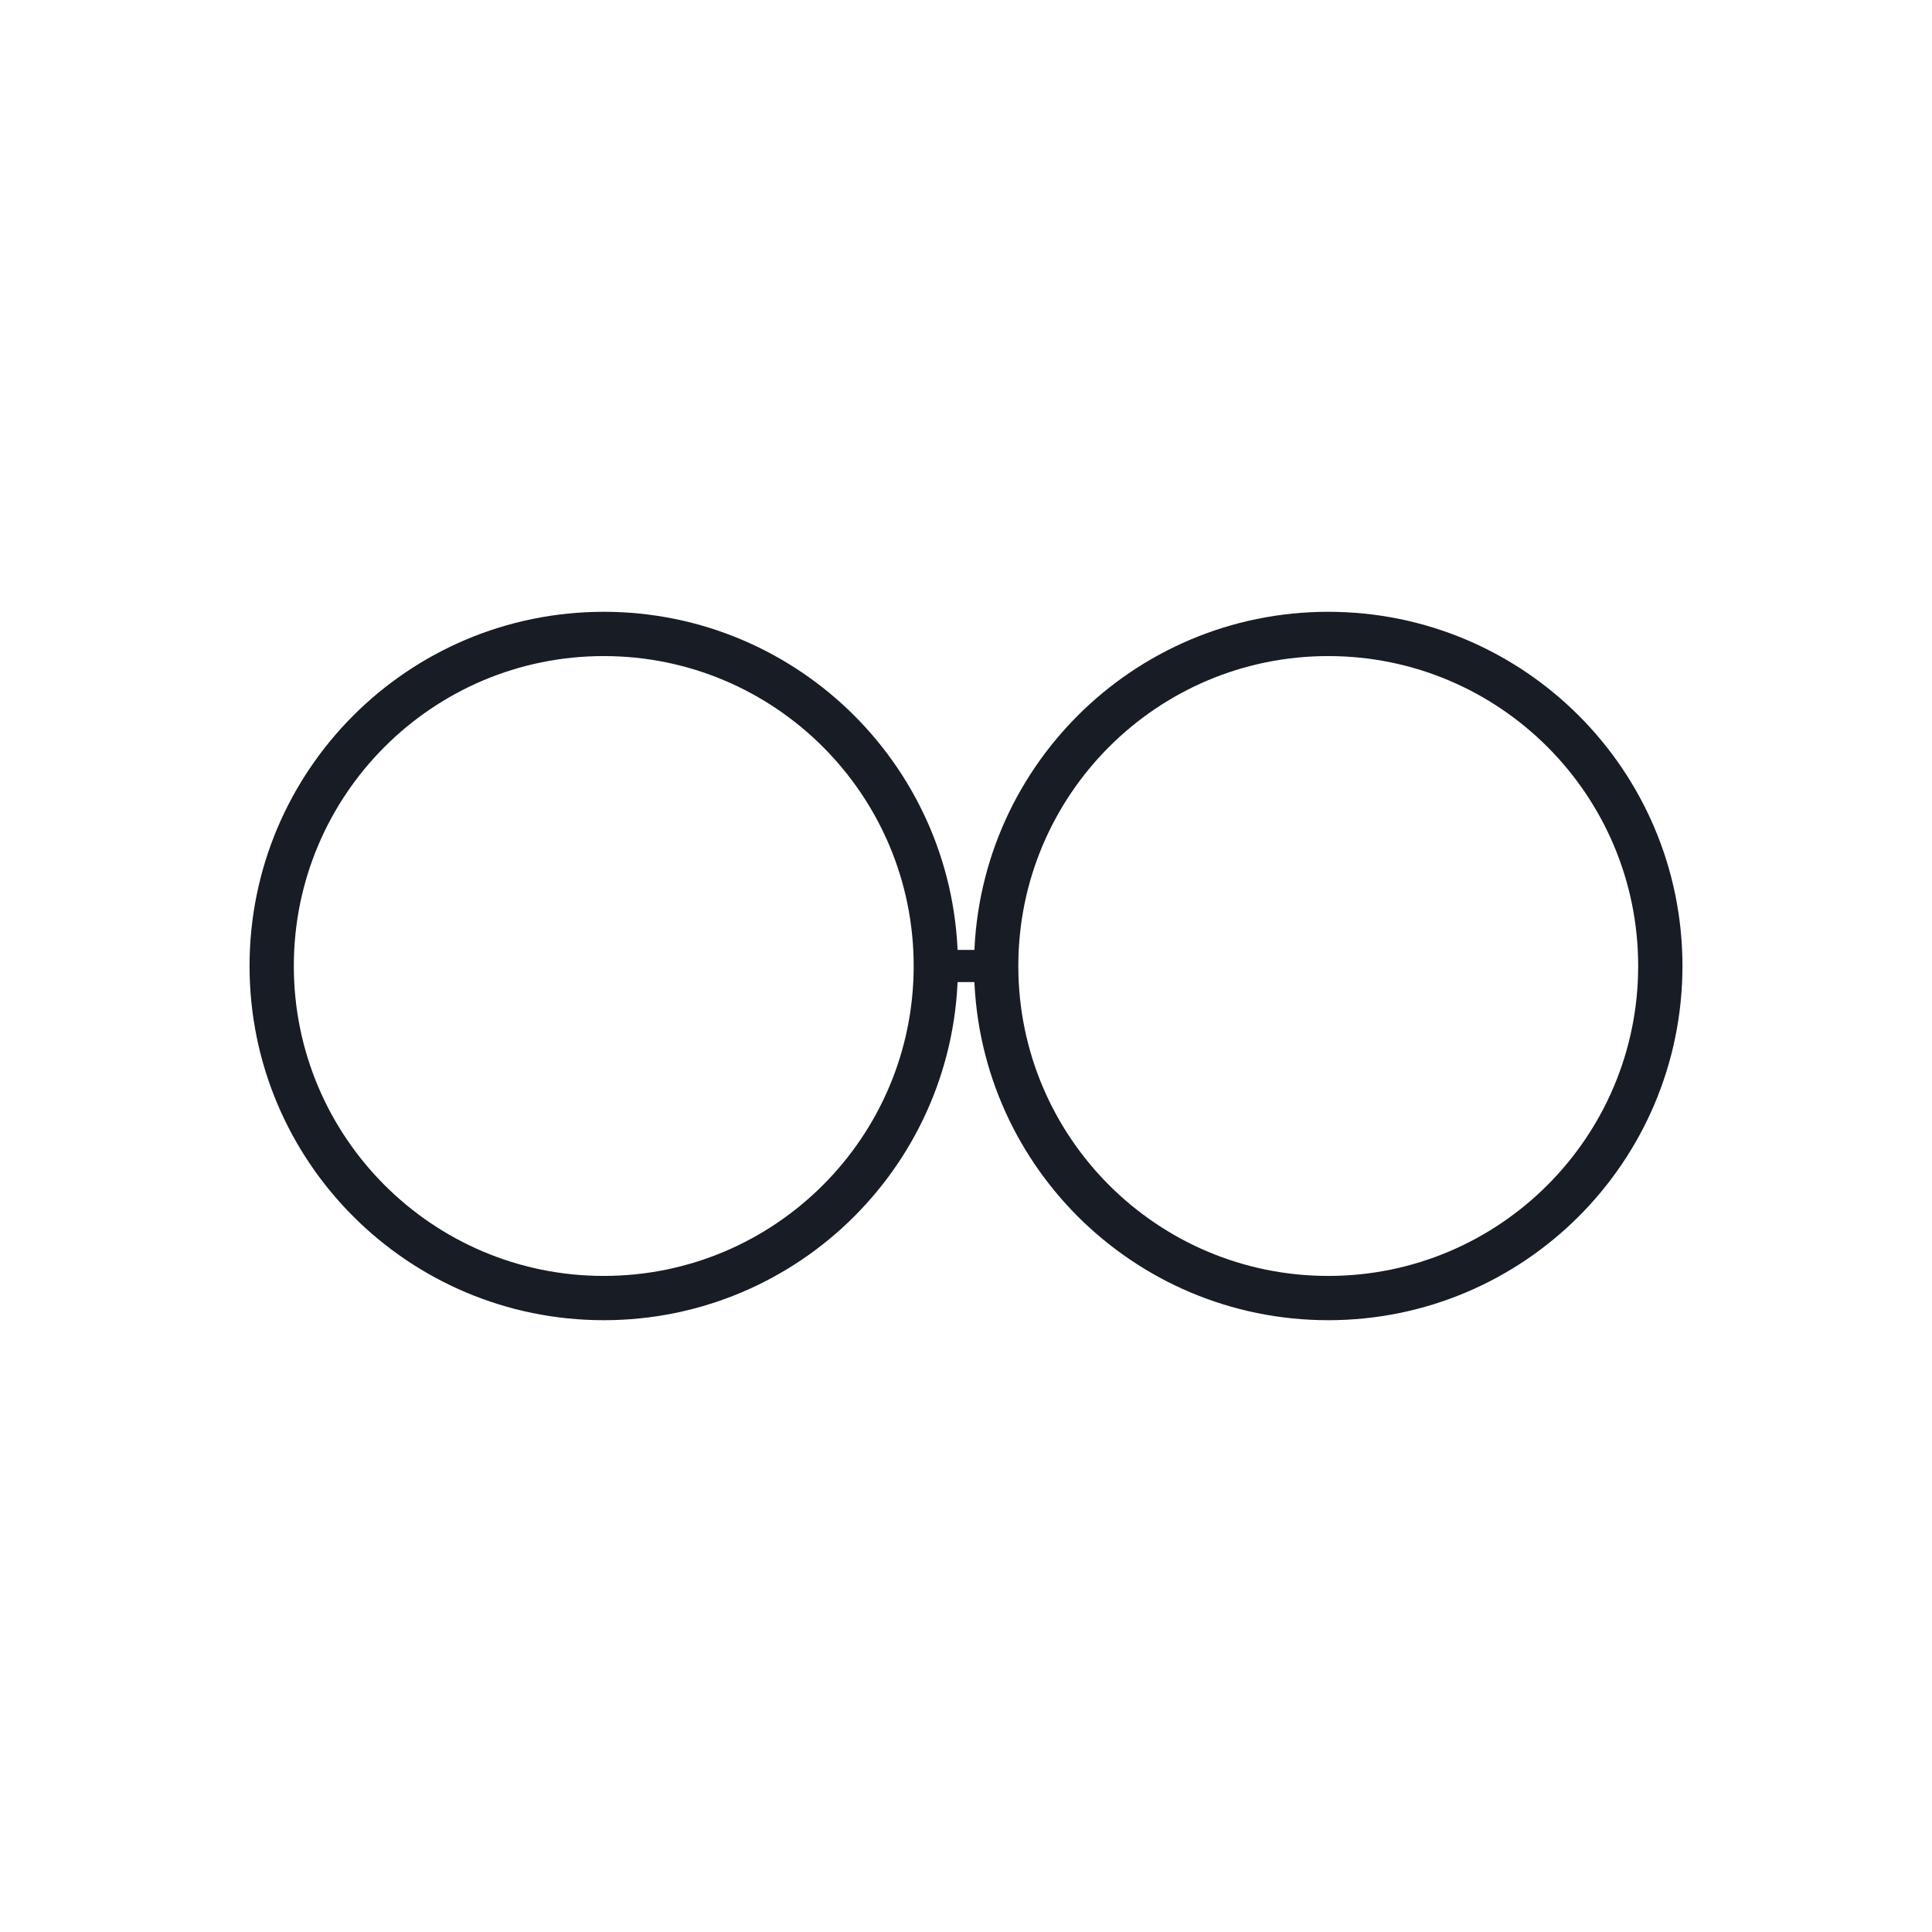
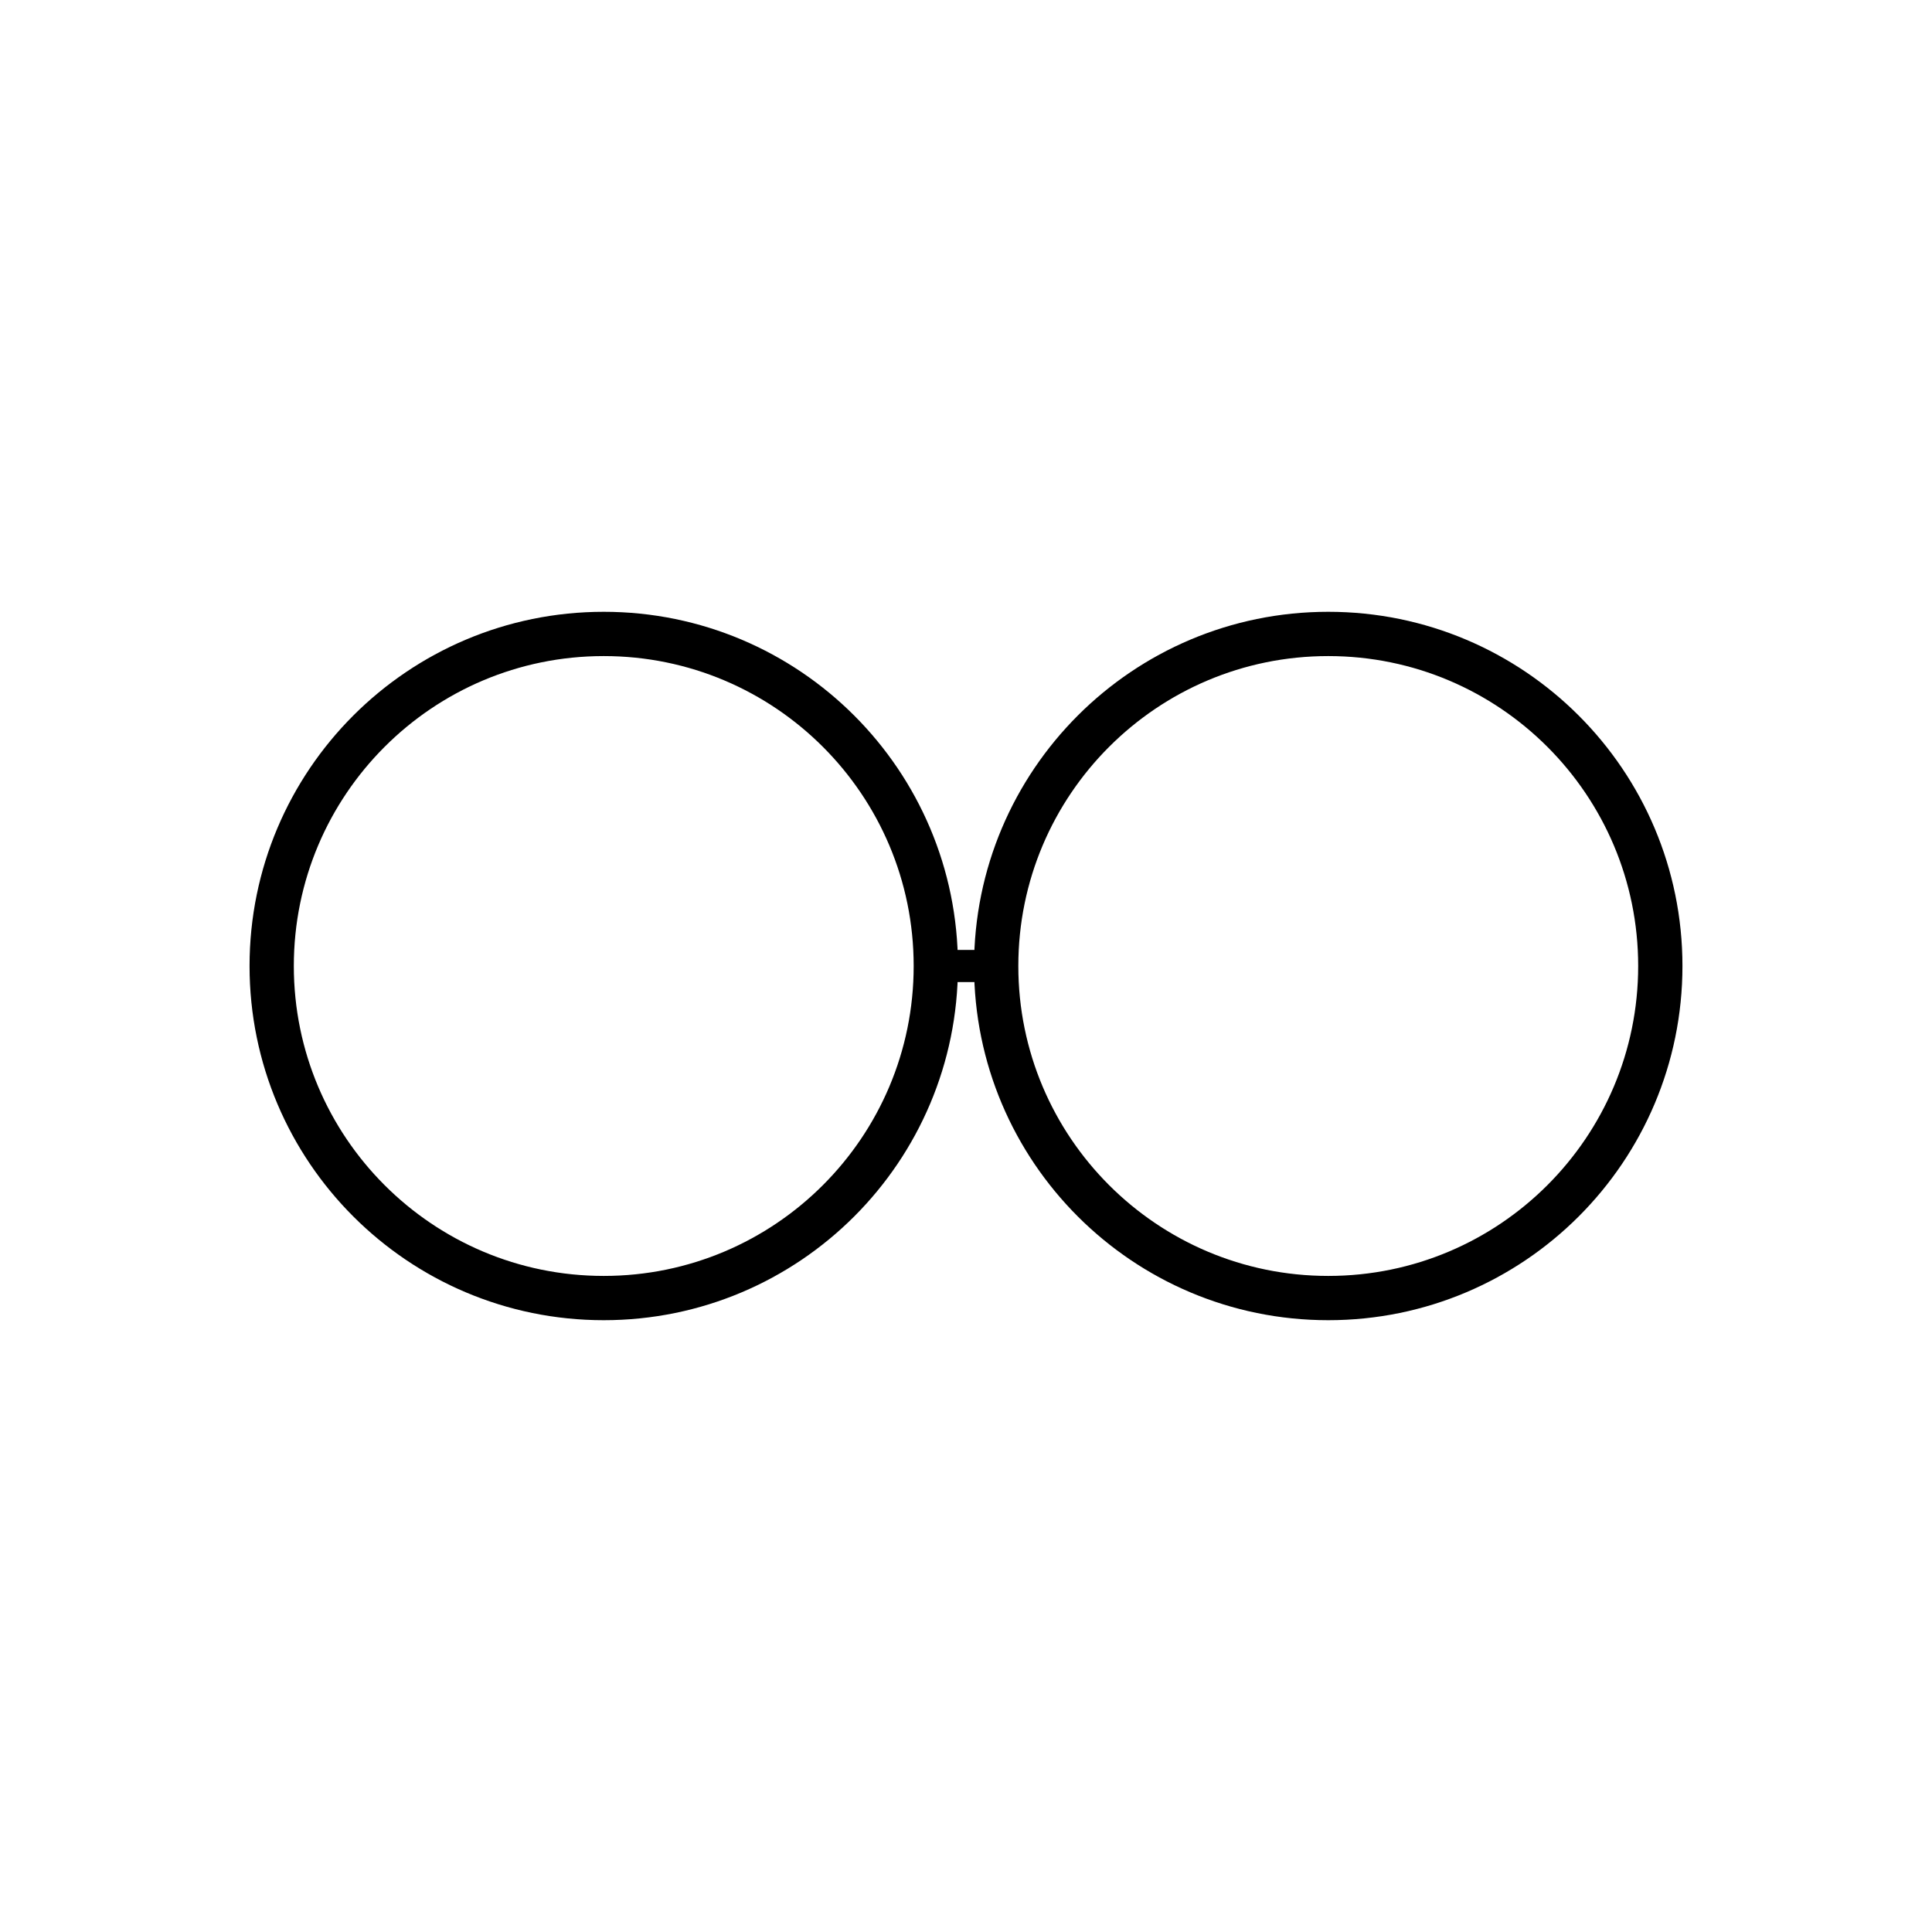
<svg xmlns="http://www.w3.org/2000/svg" viewBox="0 0 96 96" role="img" aria-label="LOOP">
-   <g fill="none" stroke="#171C25" stroke-linecap="round" stroke-linejoin="round">
+   <g fill="none" stroke="currentColor" stroke-linecap="round" stroke-linejoin="round">
    <circle cx="30" cy="48" r="16.5" stroke-width="2.2" />
    <circle cx="66" cy="48" r="16.5" stroke-width="2.2" />
    <path d="M46.5 48h3" stroke-width="1.6" />
  </g>
</svg>
